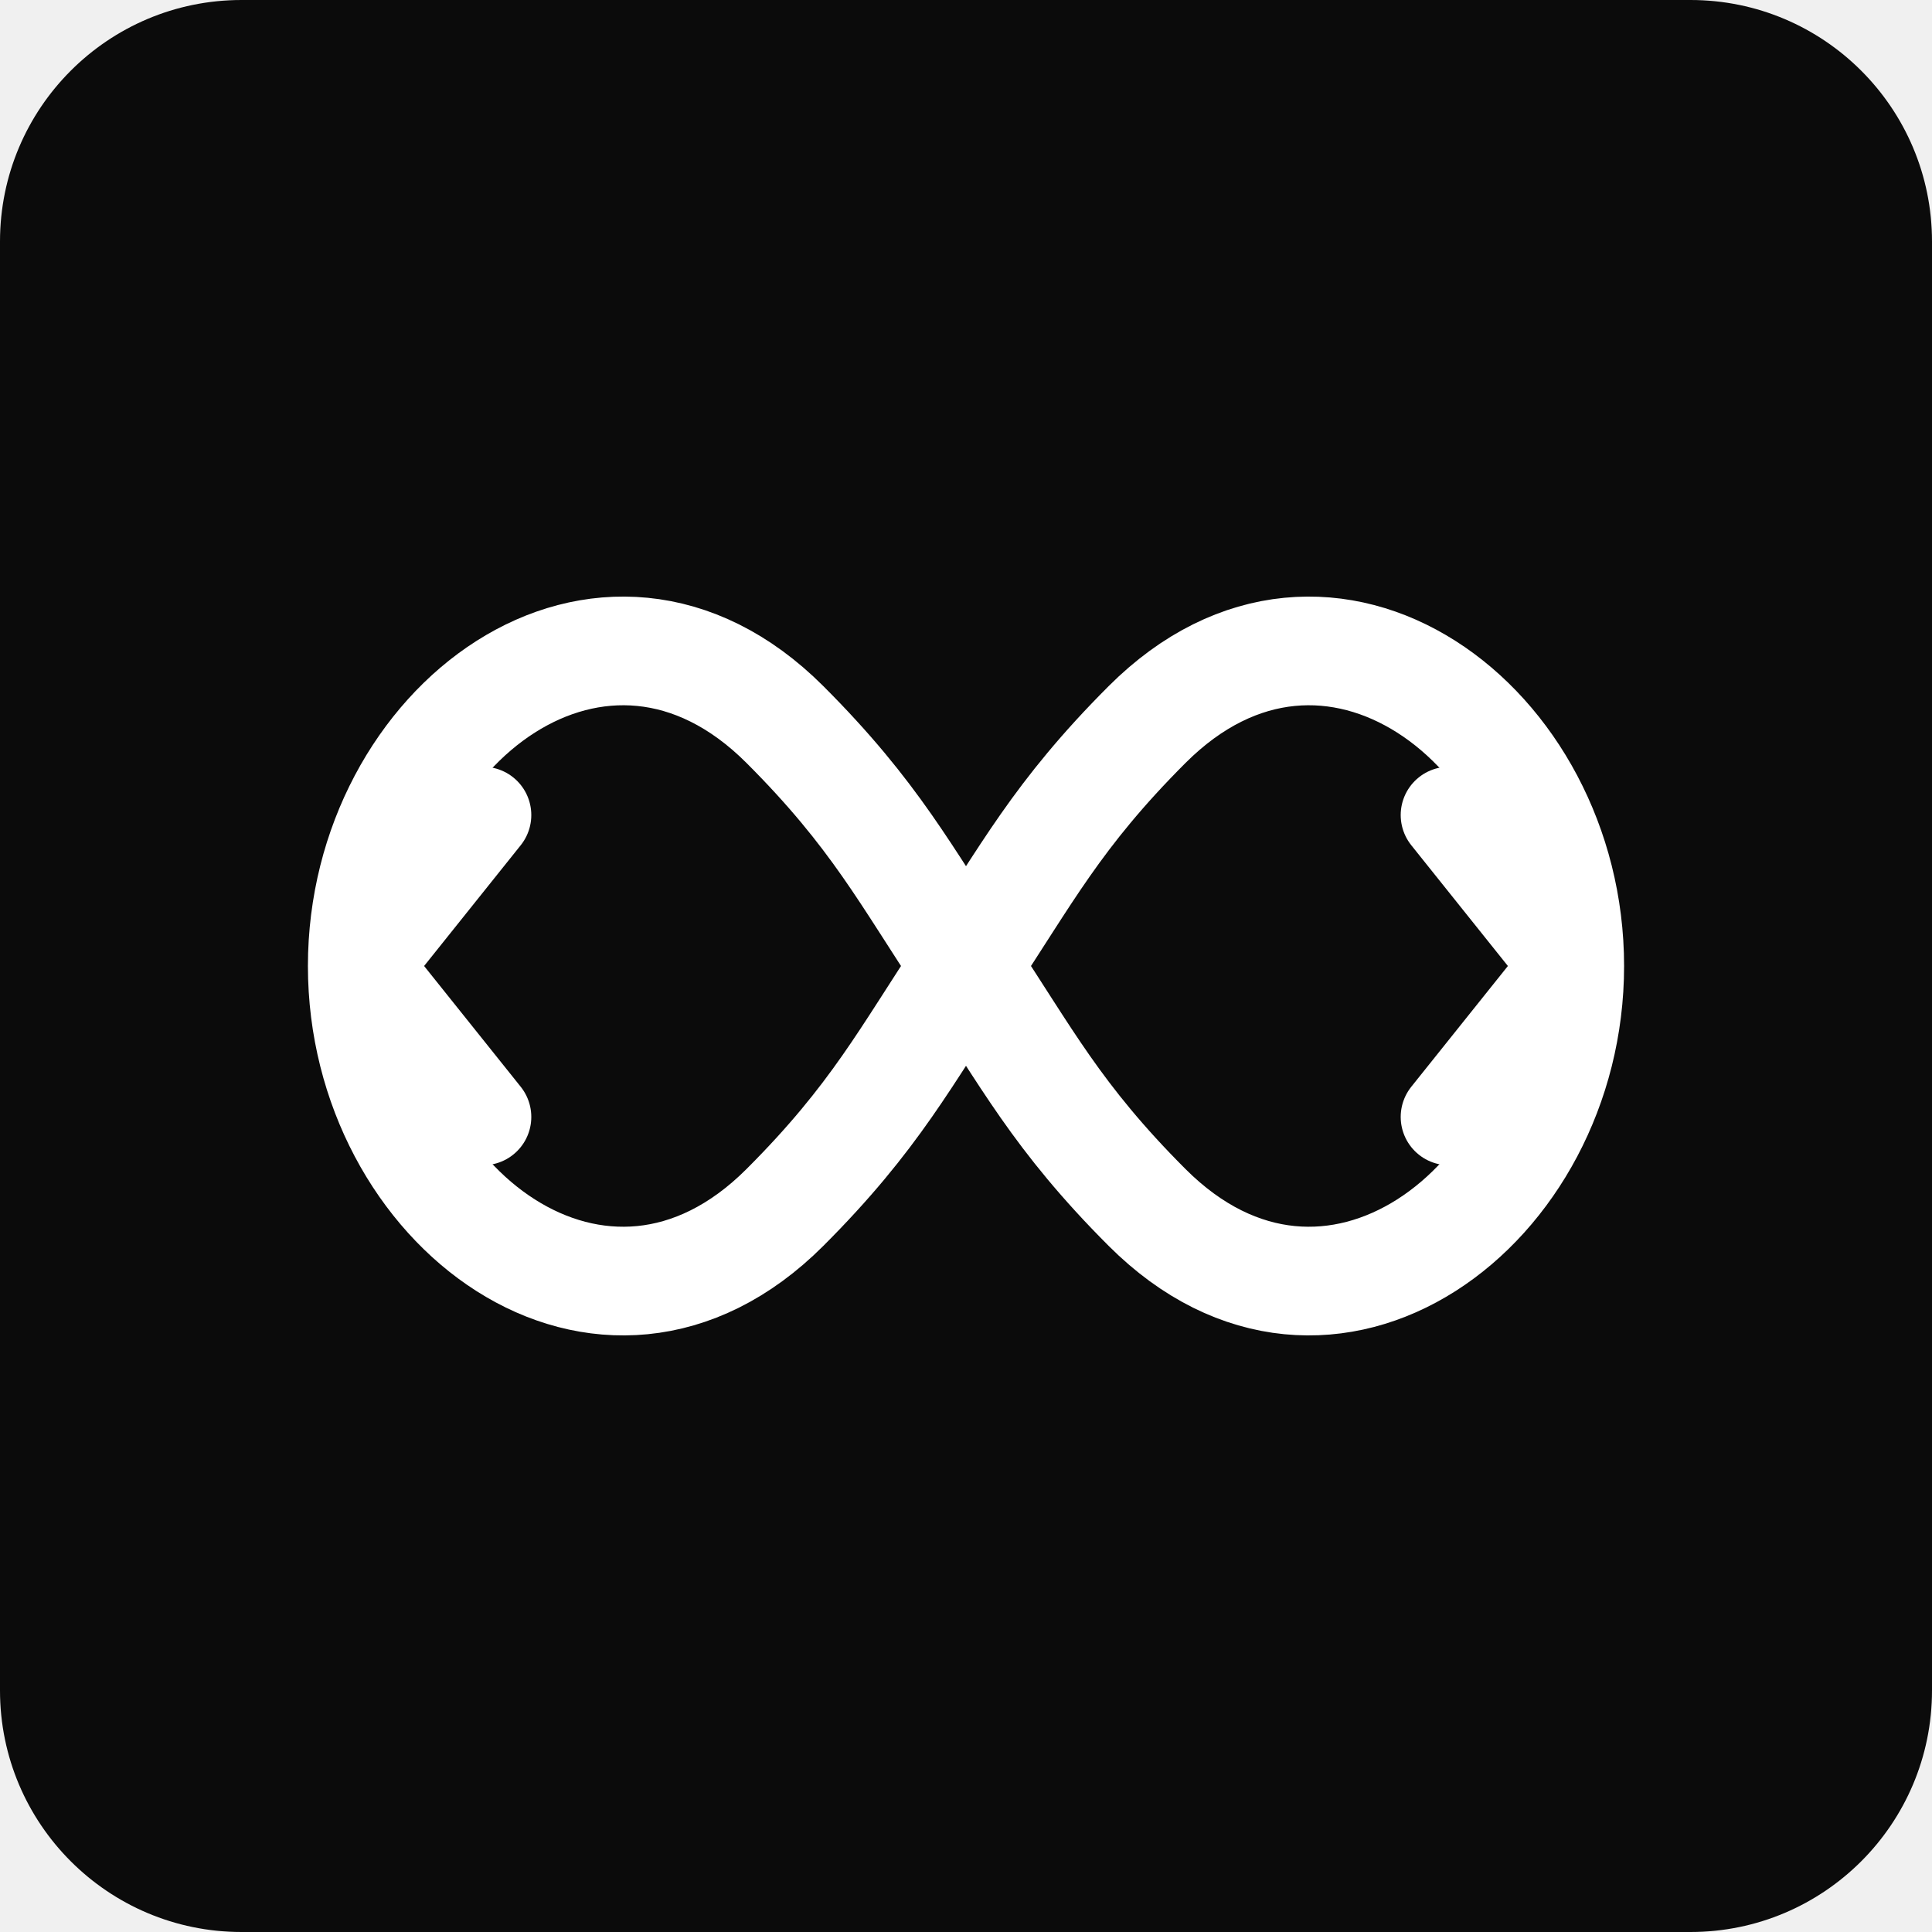
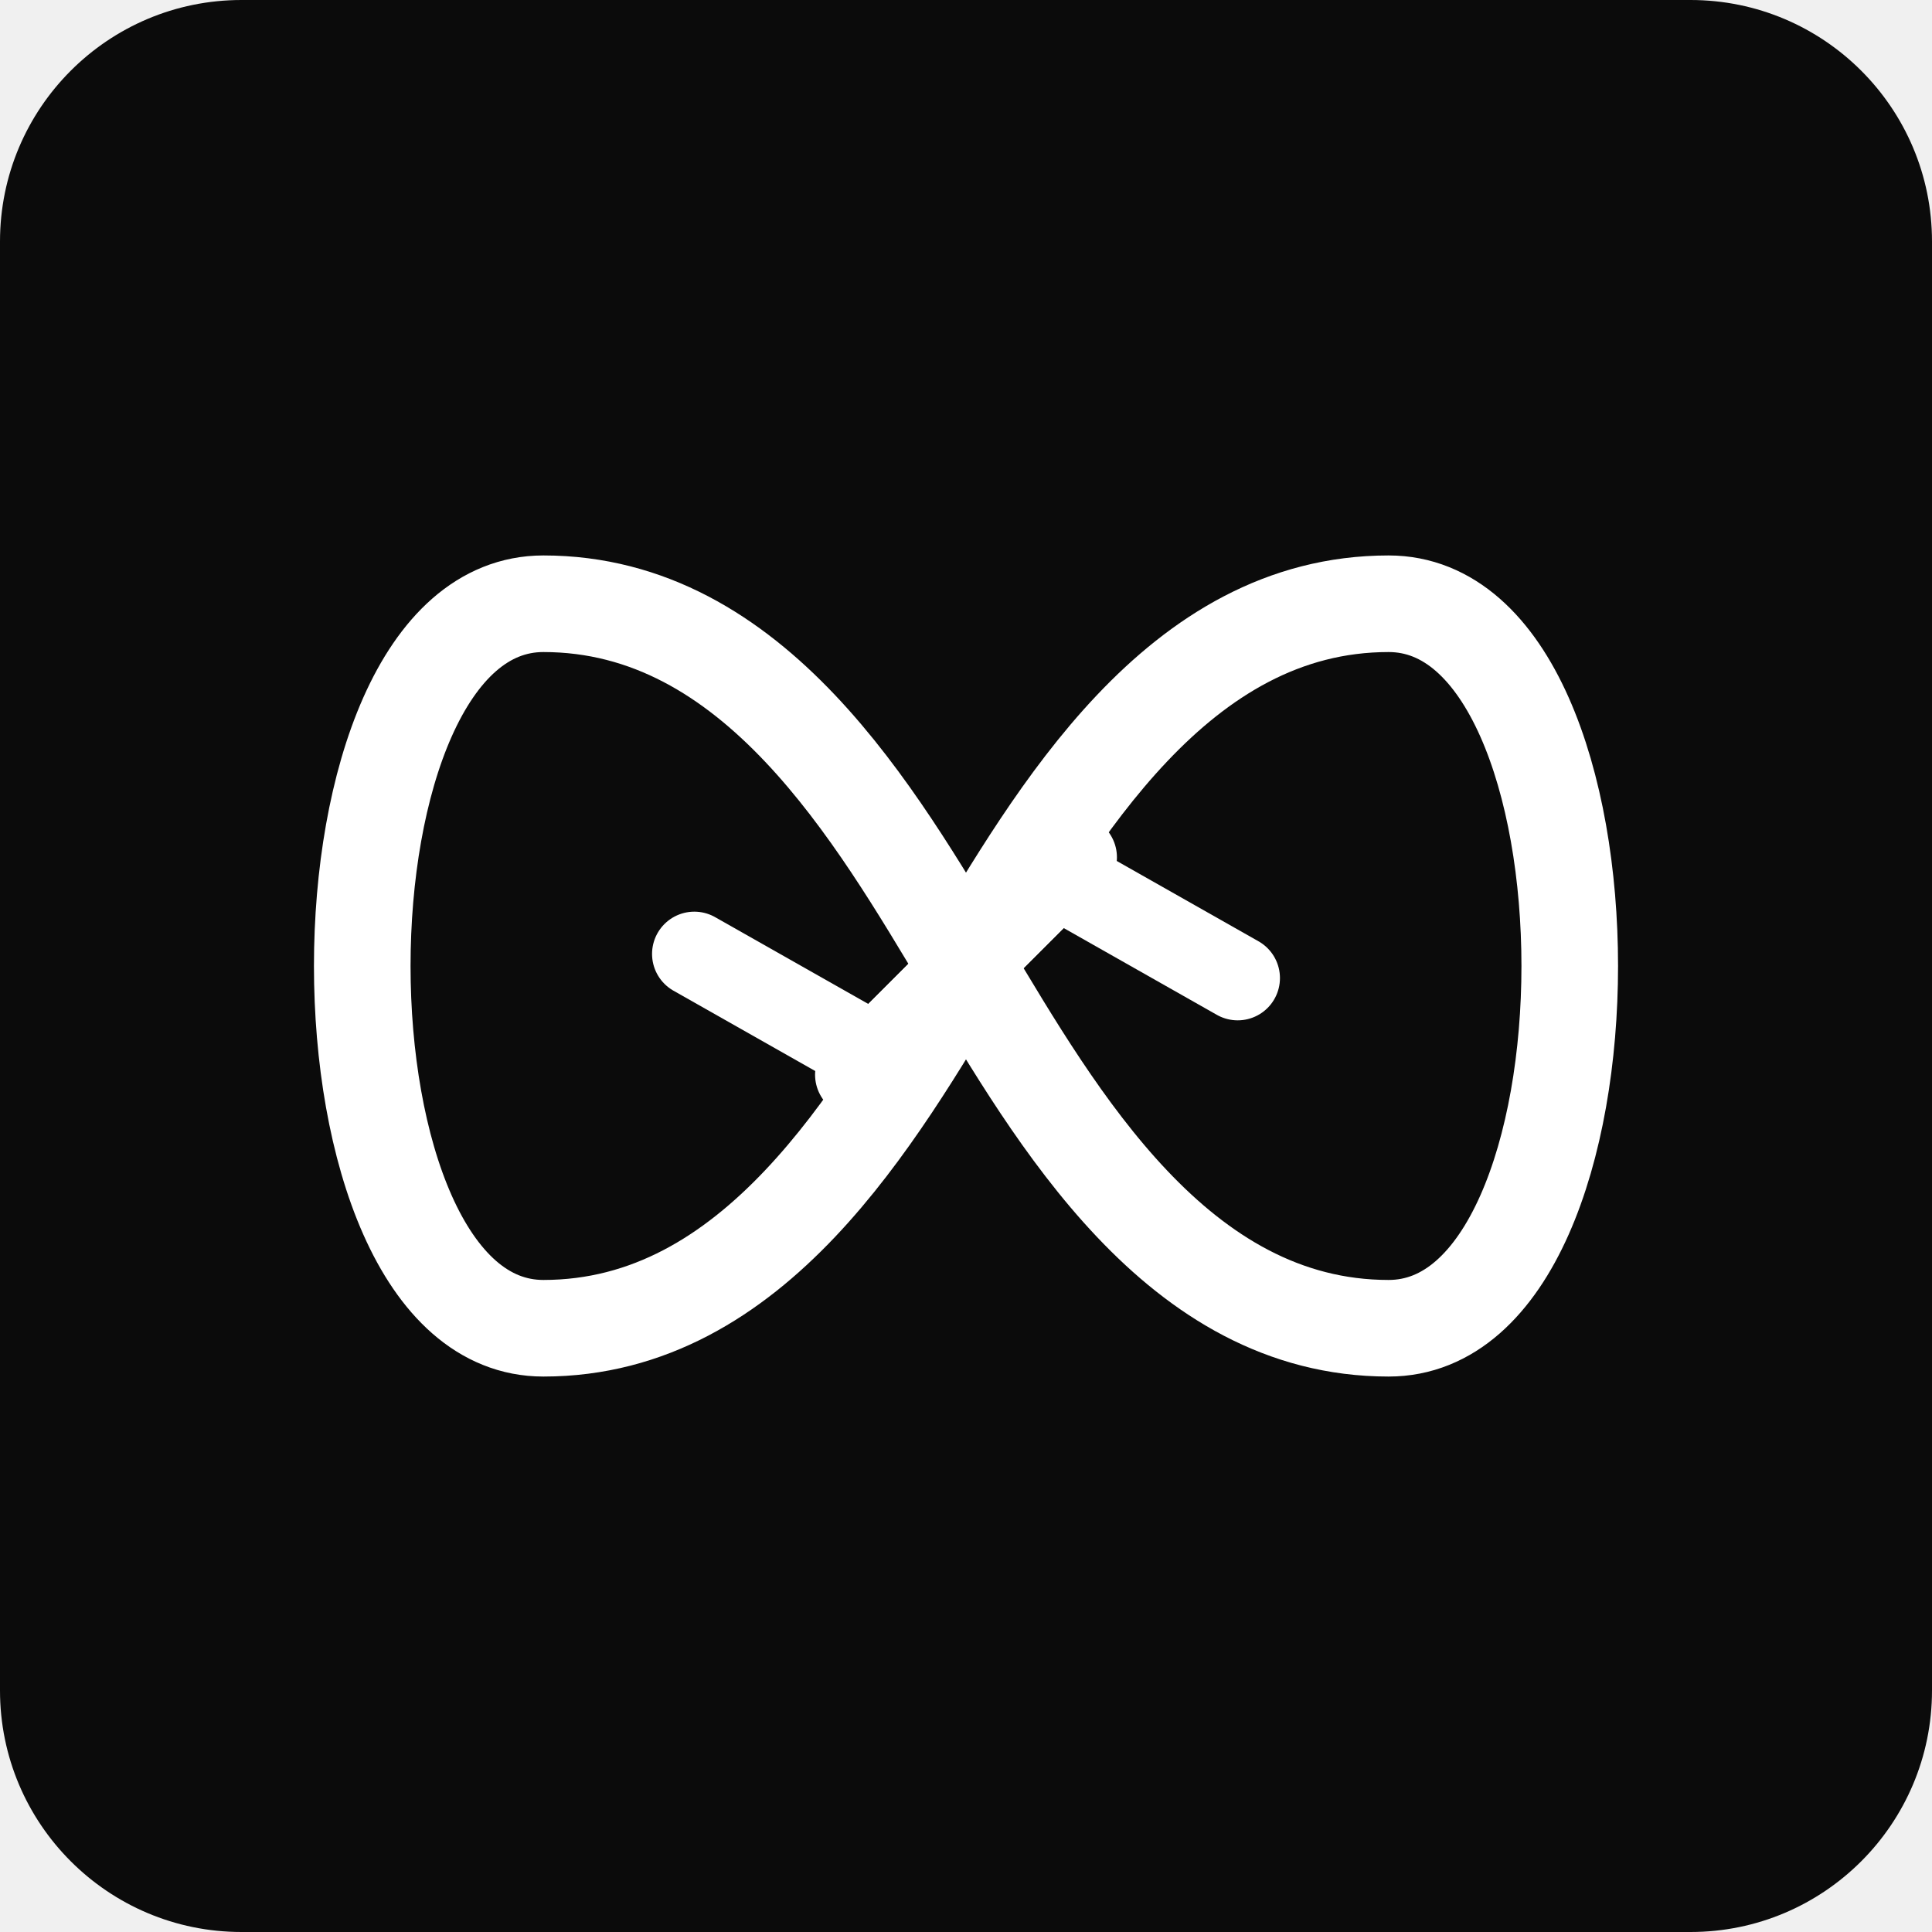
<svg xmlns="http://www.w3.org/2000/svg" viewBox="0 0 32 32">
  <rect width="32" height="32" rx="4" fill="#0B0B0B" />
-   <path d="M6 16 C6 12, 10 9, 13 12 C14.5 13.5, 15 14.5, 16 16 C17 17.5, 17.5 18.5, 19 20 C22 23, 26 20, 26 16 C26 12, 22 9, 19 12 C17.5 13.5, 17 14.5, 16 16 C15 17.5, 14.5 18.5, 13 20 C10 23, 6 20, 6 16 Z" fill="none" stroke="white" stroke-width="1.8" stroke-linecap="round" />
-   <polyline points="24,13.5 26,16 24,18.5" fill="none" stroke="white" stroke-width="1.6" stroke-linecap="round" stroke-linejoin="round" />
-   <polyline points="8,18.5 6,16 8,13.5" fill="none" stroke="white" stroke-width="1.6" stroke-linecap="round" stroke-linejoin="round" />
+   <path d="M16,16        C14.5,13.5 12.5,10 9,10        C5,10 5,22 9,22        C12.5,22 14.5,18.5 16,16        C17.5,13.5 19.5,10 23,10        C27,10 27,22 23,22        C19.5,22 17.5,18.5 16,16 Z" fill="none" stroke="white" stroke-width="1.6" stroke-linecap="round" stroke-linejoin="round" />
+   <polyline points="14.2,17.8 17.5,14.5 20.5,16.2" fill="none" stroke="white" stroke-width="1.4" stroke-linecap="round" stroke-linejoin="round" />
+   <polyline points="17.8,14.2 14.5,17.5 11.5,15.8" fill="none" stroke="white" stroke-width="1.4" stroke-linecap="round" stroke-linejoin="round" />
</svg>
